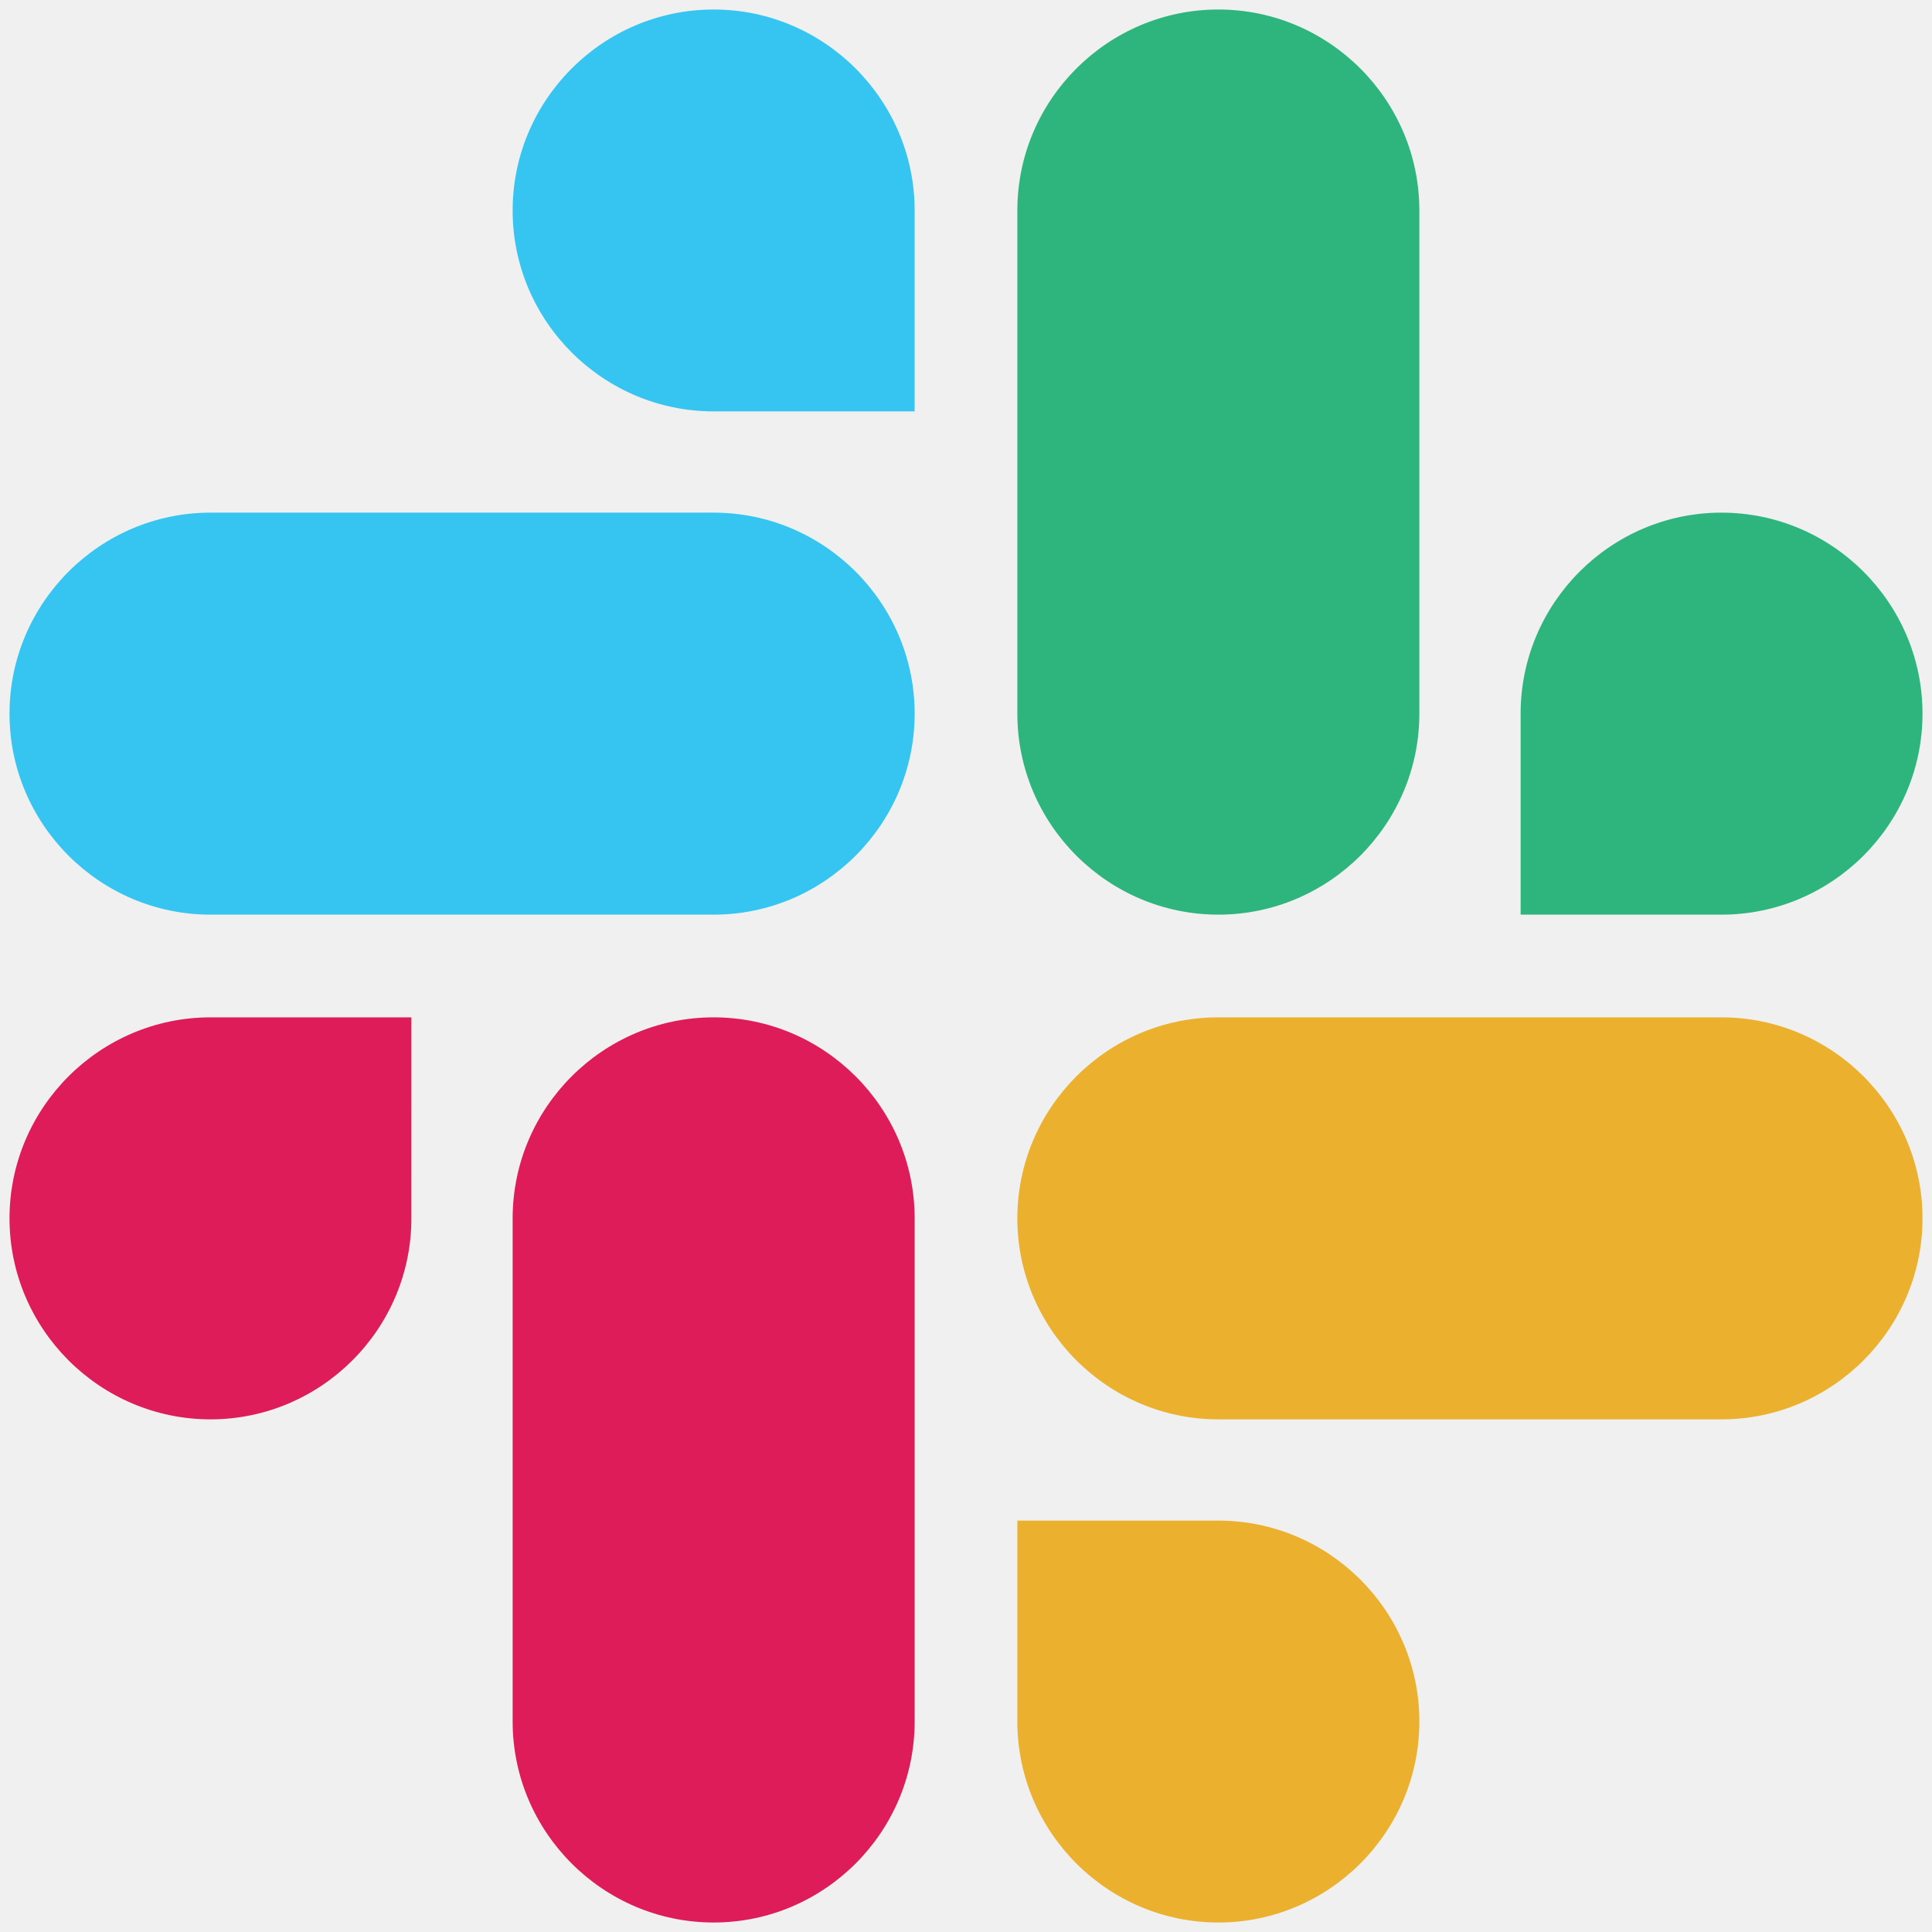
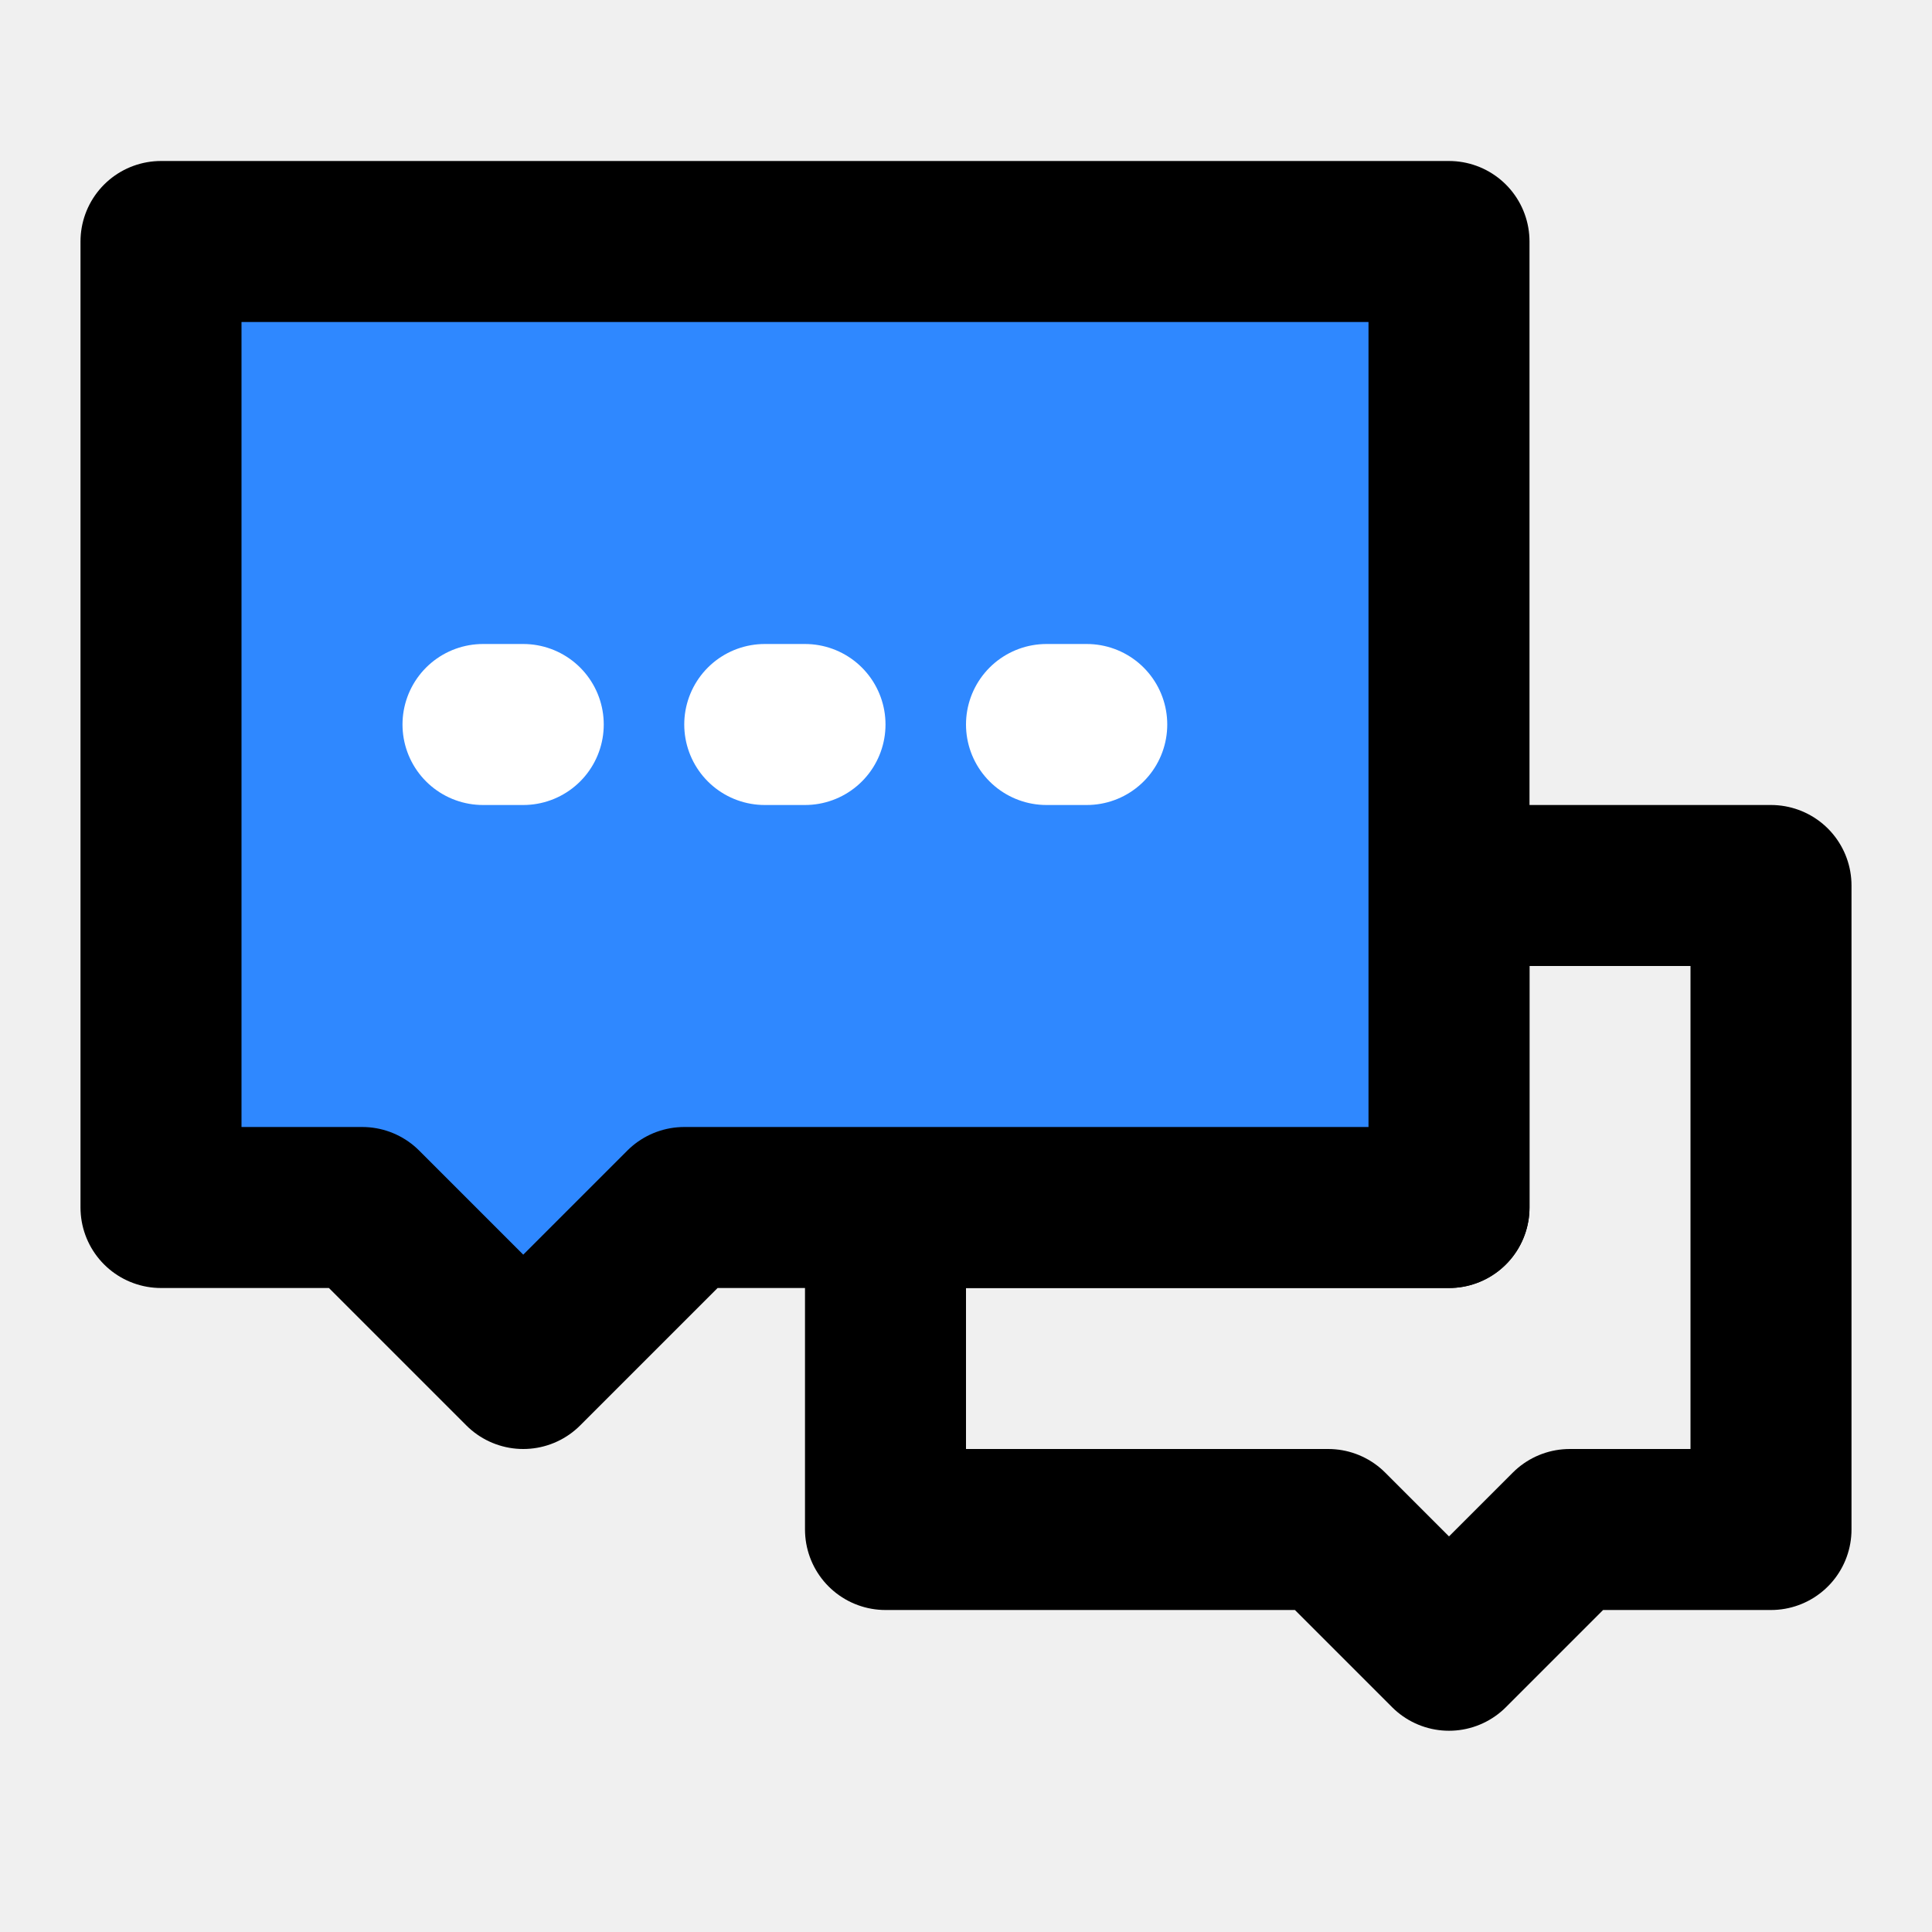
- <svg xmlns="http://www.w3.org/2000/svg" viewBox="0 0 128 128">
-   <path d="M27.255 80.719c0 7.33-5.978 13.317-13.309 13.317C6.616 94.036.63 88.049.63 80.719s5.987-13.317 13.317-13.317h13.309zm6.709 0c0-7.33 5.987-13.317 13.317-13.317s13.317 5.986 13.317 13.317v33.335c0 7.33-5.986 13.317-13.317 13.317-7.33 0-13.317-5.987-13.317-13.317zm0 0" fill="#de1c59" />
-   <path d="M47.281 27.255c-7.33 0-13.317-5.978-13.317-13.309C33.964 6.616 39.951.63 47.281.63s13.317 5.987 13.317 13.317v13.309zm0 6.709c7.33 0 13.317 5.987 13.317 13.317s-5.986 13.317-13.317 13.317H13.946C6.616 60.598.63 54.612.63 47.281c0-7.33 5.987-13.317 13.317-13.317zm0 0" fill="#35c5f0" />
-   <path d="M100.745 47.281c0-7.33 5.978-13.317 13.309-13.317 7.33 0 13.317 5.987 13.317 13.317s-5.987 13.317-13.317 13.317h-13.309zm-6.709 0c0 7.33-5.987 13.317-13.317 13.317s-13.317-5.986-13.317-13.317V13.946C67.402 6.616 73.388.63 80.719.63c7.33 0 13.317 5.987 13.317 13.317zm0 0" fill="#2eb57d" />
-   <path d="M80.719 100.745c7.33 0 13.317 5.978 13.317 13.309 0 7.33-5.987 13.317-13.317 13.317s-13.317-5.987-13.317-13.317v-13.309zm0-6.709c-7.33 0-13.317-5.987-13.317-13.317s5.986-13.317 13.317-13.317h33.335c7.33 0 13.317 5.986 13.317 13.317 0 7.33-5.987 13.317-13.317 13.317zm0 0" fill="#ebb02e" />
+ <svg xmlns="http://www.w3.org/2000/svg" width="800px" height="800px" viewBox="0 0 48 48" fill="none">
+   <rect width="48" height="48" fill="white" fill-opacity="0.01" />
+   <path d="M33 38H22V30H36V22H44V38H39L36 41L33 38Z" stroke="#000000" stroke-width="4" stroke-linecap="round" stroke-linejoin="round" />
+   <path d="M4 6H36V30H17L13 34L9 30H4V6Z" fill="#2F88FF" stroke="#000000" stroke-width="4" stroke-linecap="round" stroke-linejoin="round" />
+   <path d="M19 18H20" stroke="white" stroke-width="4" stroke-linecap="round" />
+   <path d="M26 18H27" stroke="white" stroke-width="4" stroke-linecap="round" />
+   <path d="M12 18H13" stroke="white" stroke-width="4" stroke-linecap="round" />
</svg>
